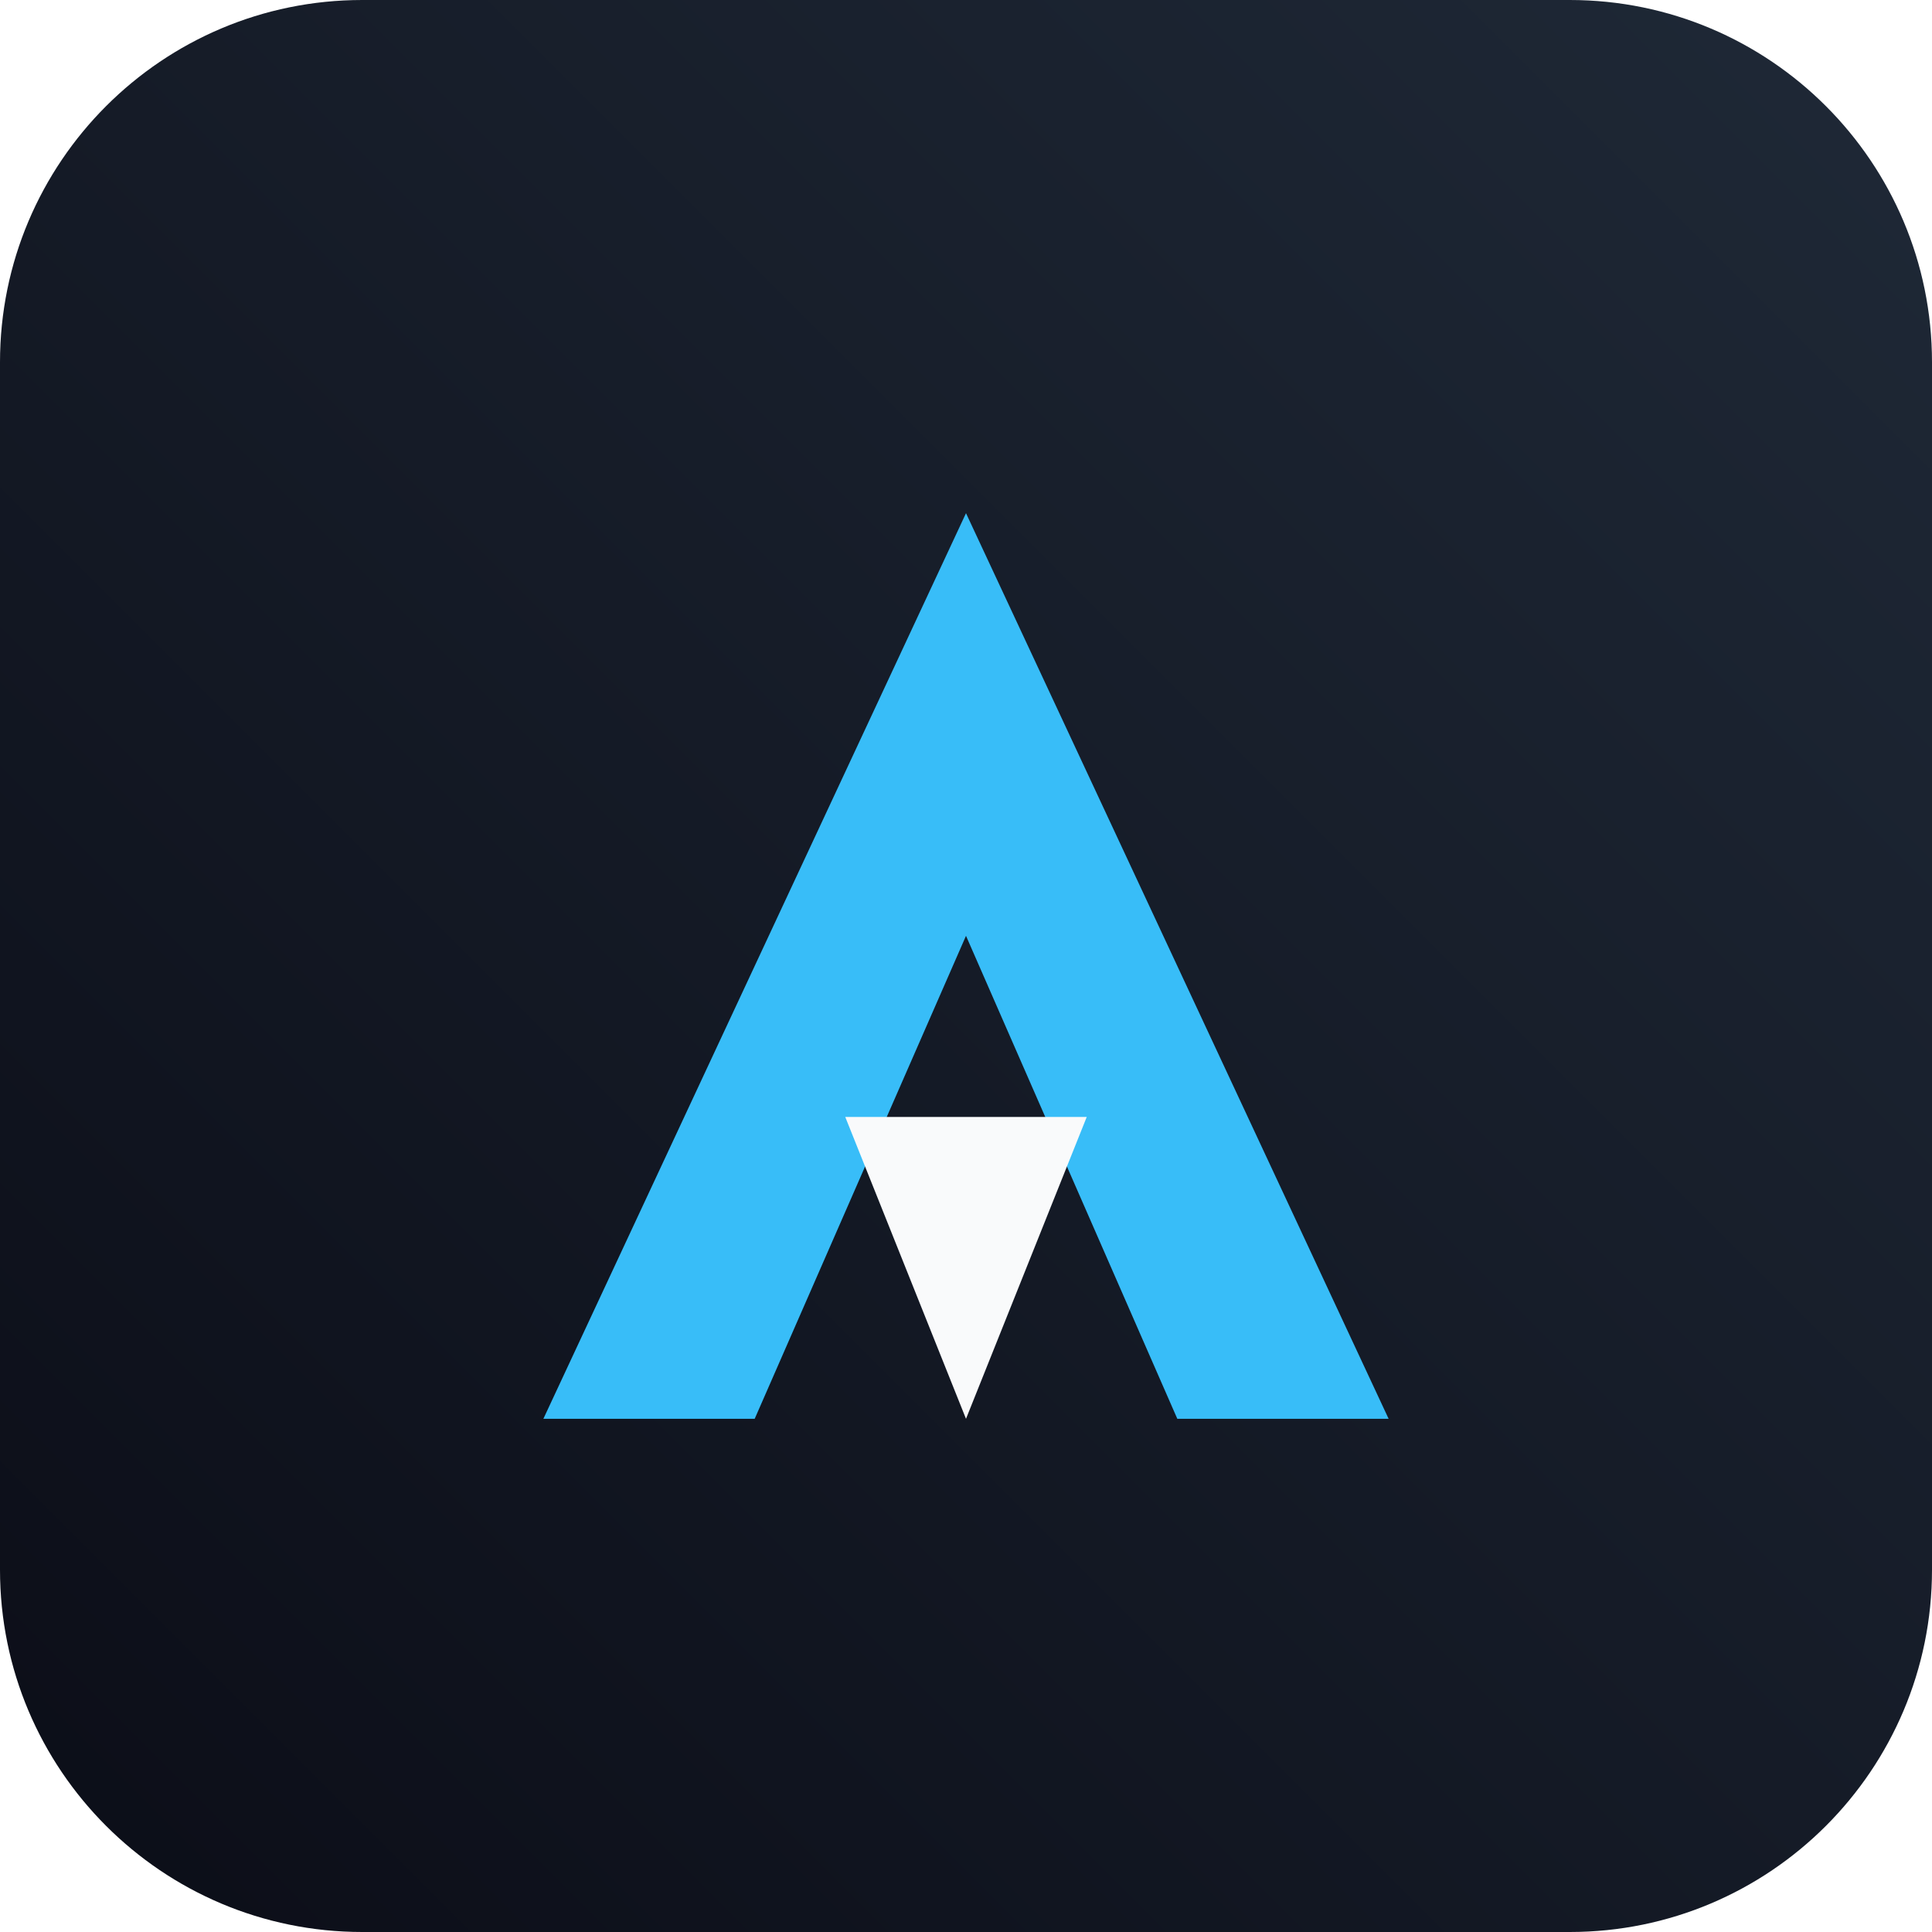
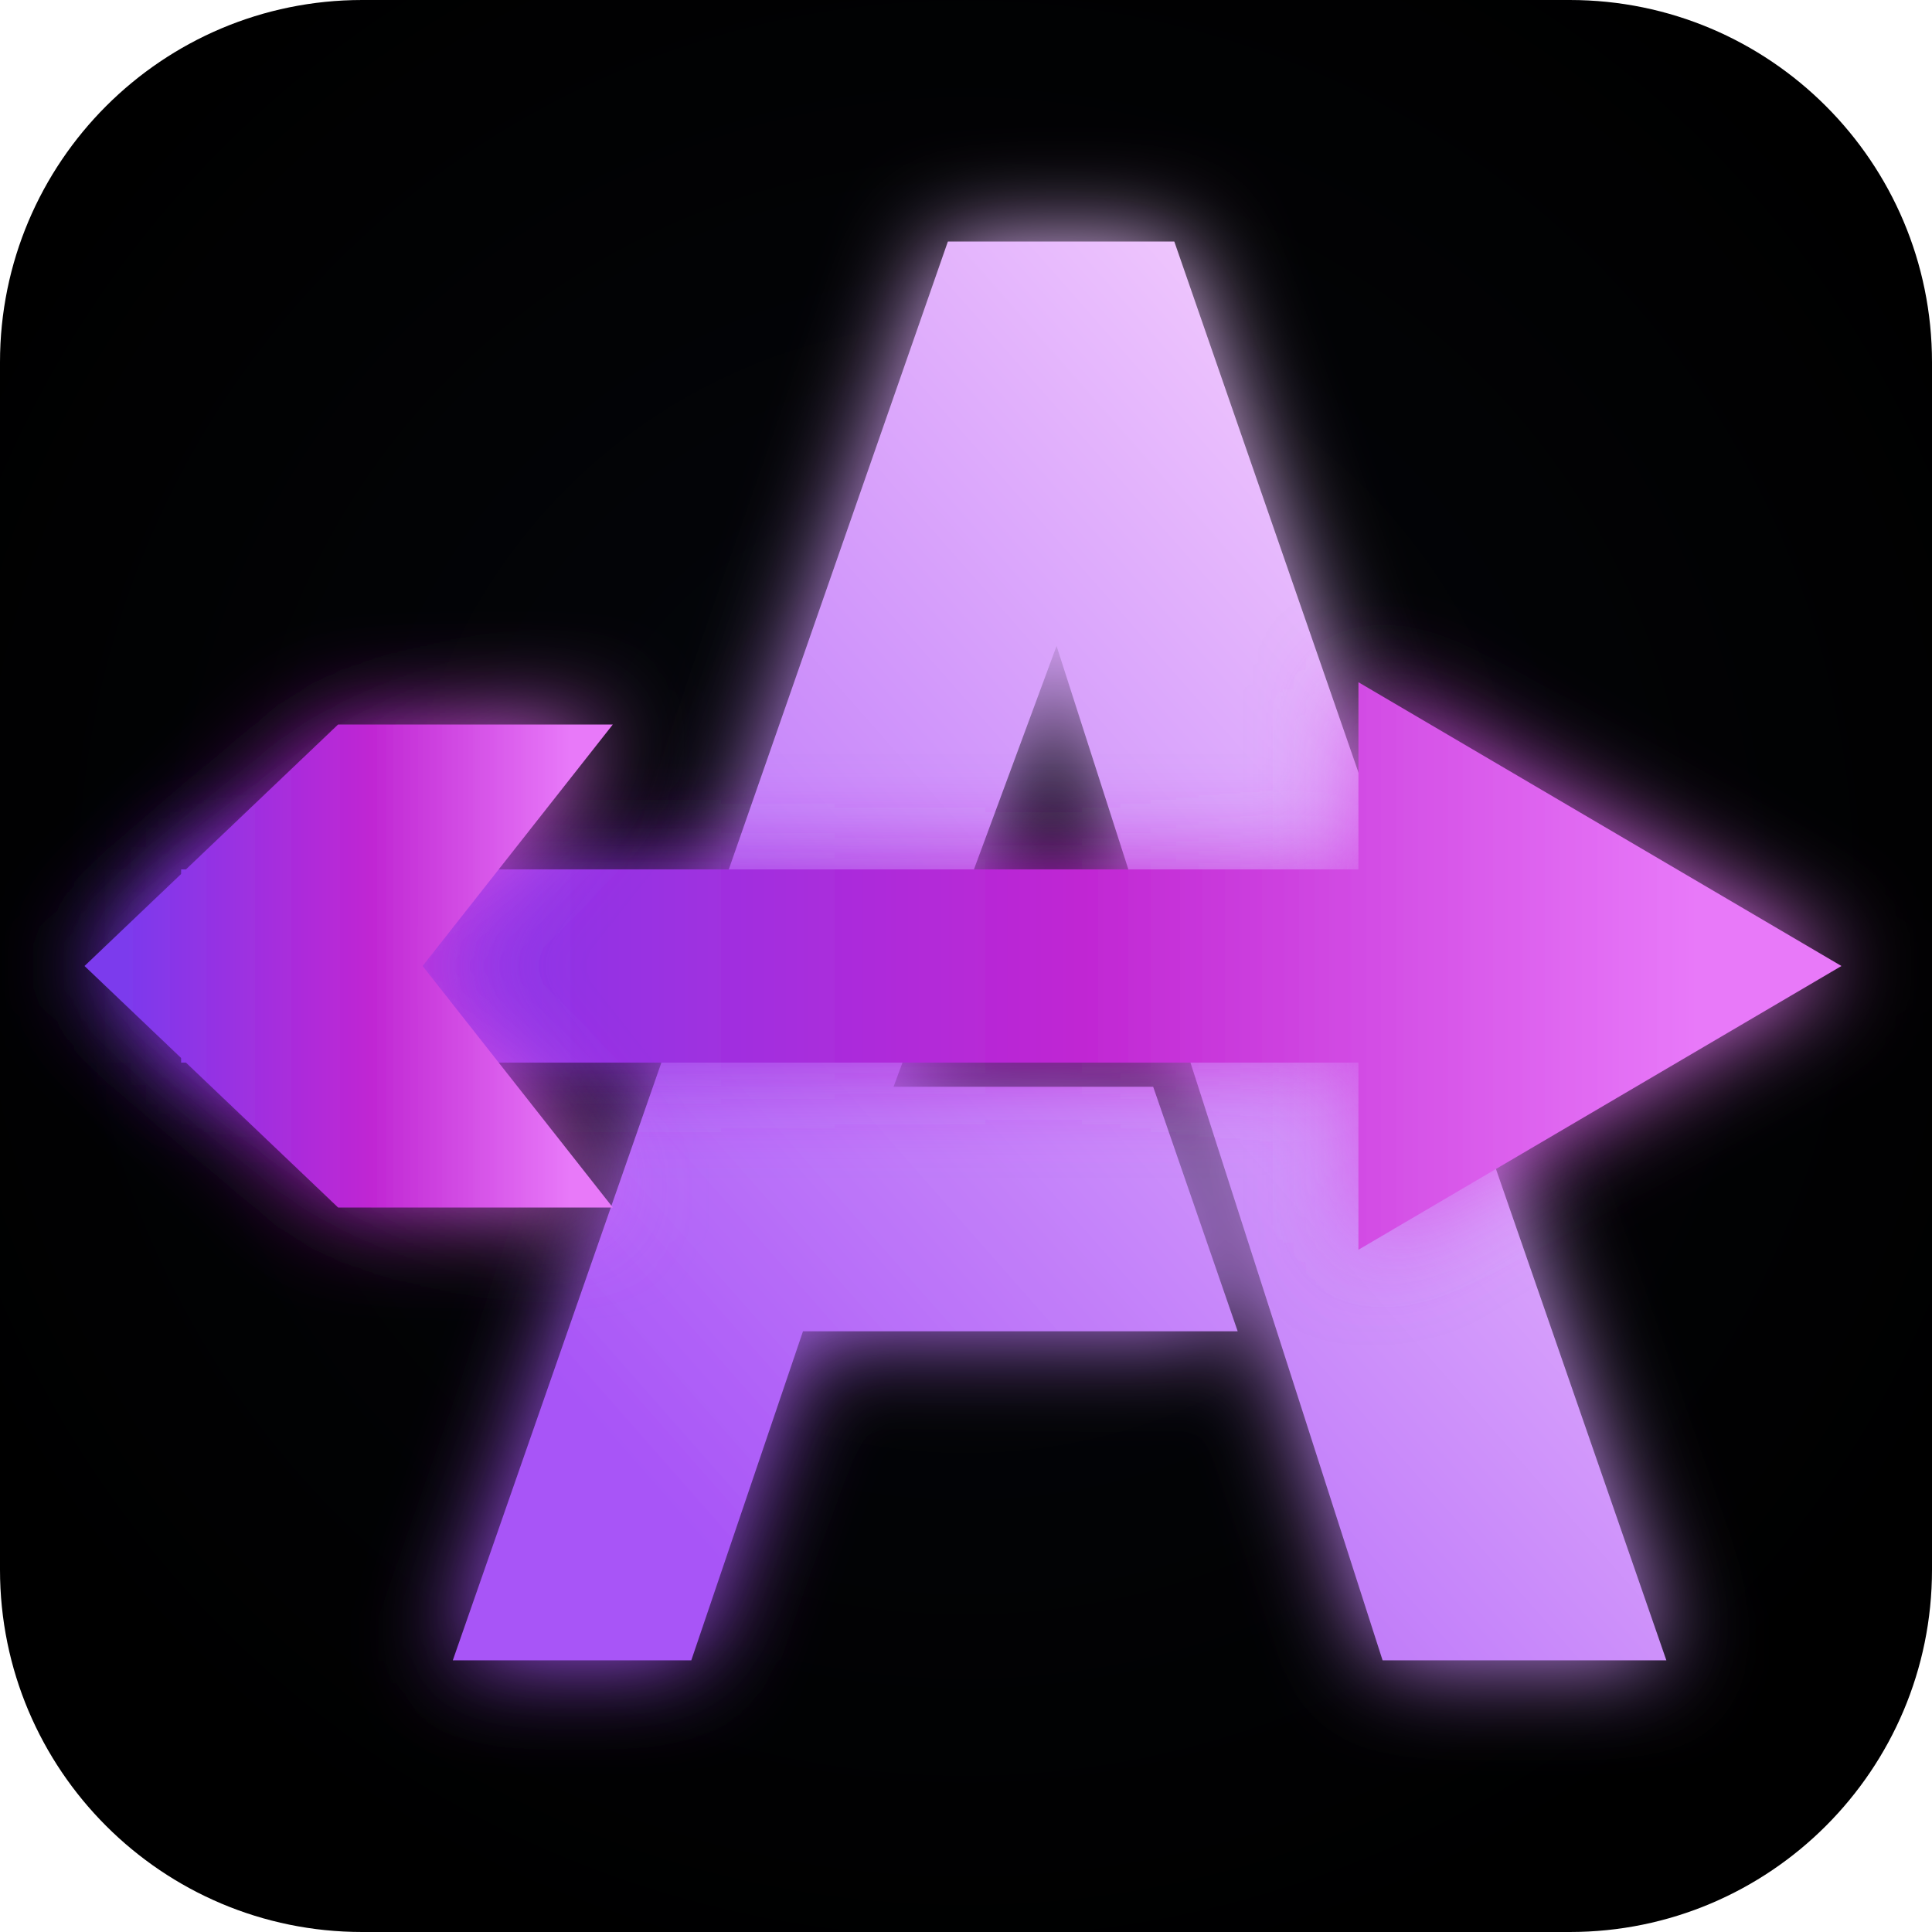
<svg xmlns="http://www.w3.org/2000/svg" viewBox="0 0 64 64" role="img" aria-label="ArcherLab mark">
  <defs>
-     <linearGradient id="grad" x1="0%" y1="100%" x2="100%" y2="0%">
-       <stop offset="0%" stop-color="#0b0d17" />
-       <stop offset="100%" stop-color="#1f2937" />
+     <radialGradient id="bg" cx="50%" cy="46%" r="58%">
+       <stop offset="0%" stop-color="#05070c" />
+       <stop offset="100%" stop-color="#000000" />
+     </radialGradient>
+     <linearGradient id="lavender" x1="16%" y1="88%" x2="88%" y2="14%">
+       <stop offset="0%" stop-color="#a855f7" />
+       <stop offset="100%" stop-color="#f5d0fe" />
    </linearGradient>
+     <linearGradient id="violet" x1="8%" y1="50%" x2="92%" y2="50%">
+       <stop offset="0%" stop-color="#7c3aed" />
+       <stop offset="55%" stop-color="#c026d3" />
+       <stop offset="100%" stop-color="#e879f9" />
+     </linearGradient>
+     <filter id="glow" x="-30%" y="-30%" width="160%" height="160%">
+       <feGaussianBlur stdDeviation="1.6" result="blur" />
+       <feMerge>
+         <feMergeNode in="blur" />
+         <feMergeNode in="SourceGraphic" />
+       </feMerge>
+     </filter>
  </defs>
-   <rect width="64" height="64" rx="12" fill="url(#grad)" />
-   <path d="M18 47l14-30 14 30h-7l-7-16-7 16z" fill="#38bdf8" />
-   <path d="M28 37h8l-4 10z" fill="#f9fafb" />
+   <rect width="64" height="64" rx="12" fill="url(#bg)" />
+   <path d="M15 55 31.4 8h7.5l16.3 47h-9.4L35 21.4 29.6 36h8.6l2.8 8.1H26.6L22.9 55z" fill="url(#lavender)" filter="url(#glow)" />
+   <path d="M6 28.8h39v-6.2L61 32 45 41.4v-6.2H6z" fill="url(#violet)" filter="url(#glow)" />
+   <path d="M2.8 32 11.2 24h9.1L14 32l6.3 8h-9.1z" fill="url(#violet)" filter="url(#glow)" />
</svg>
